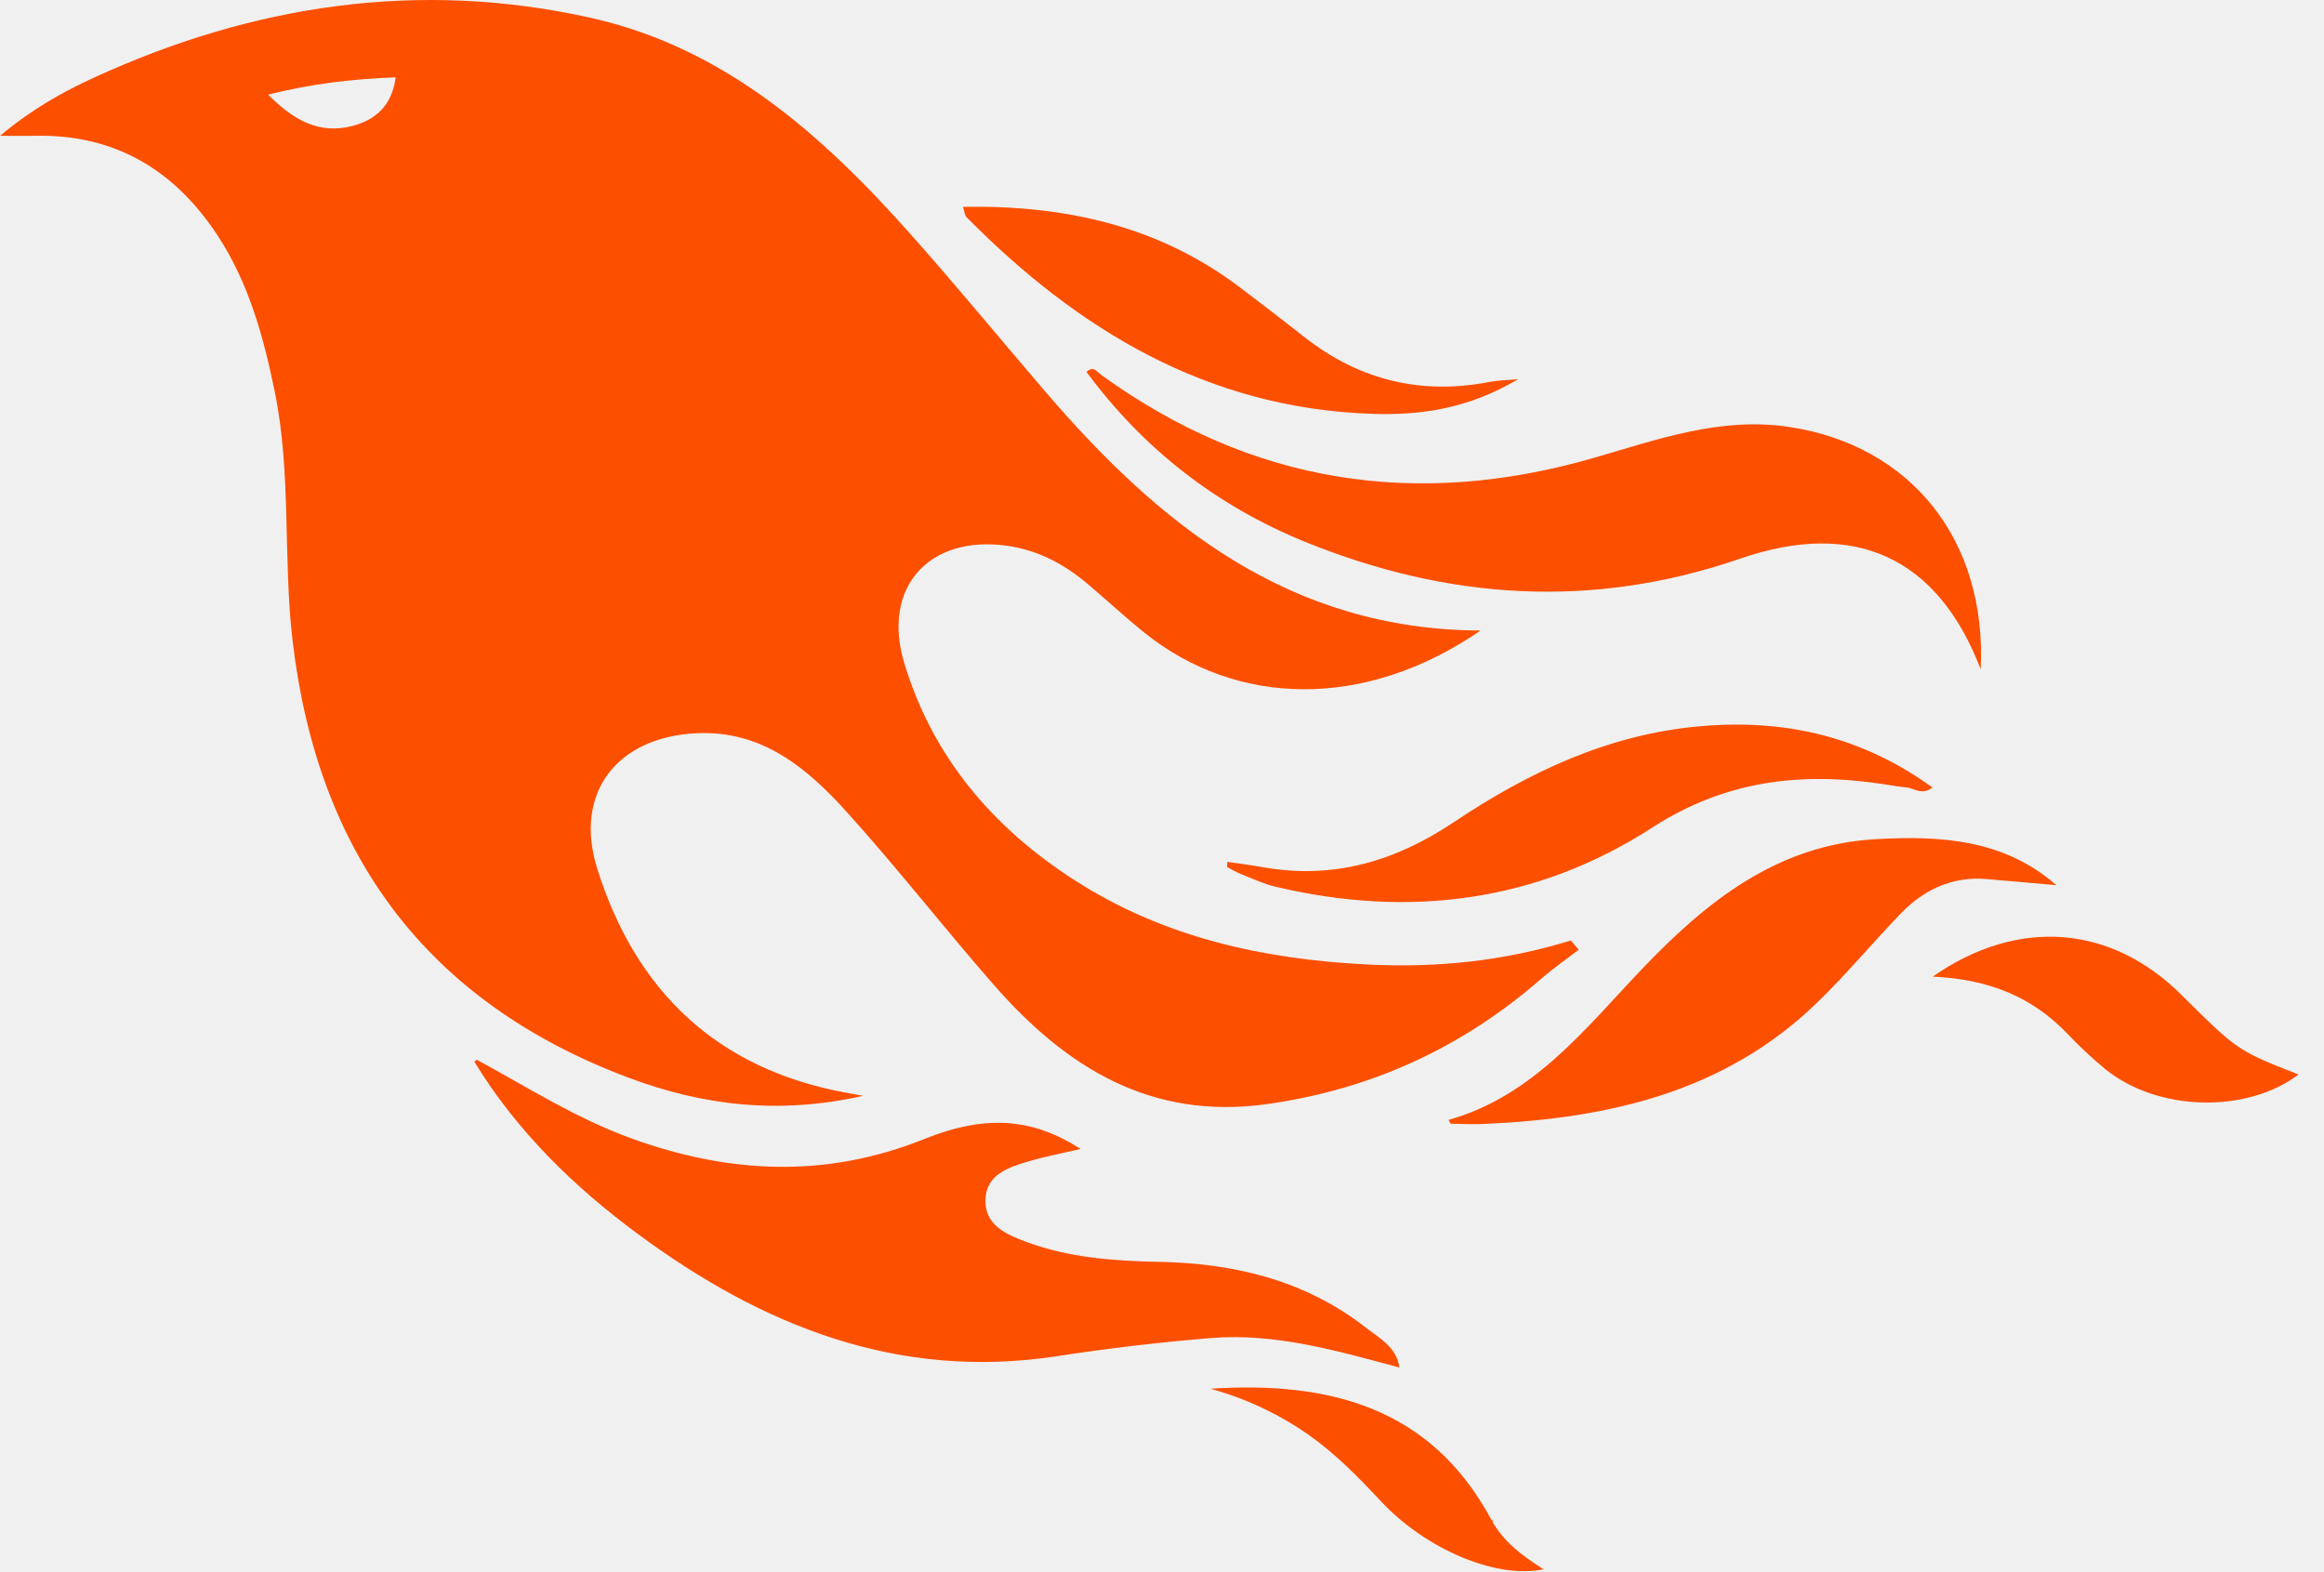
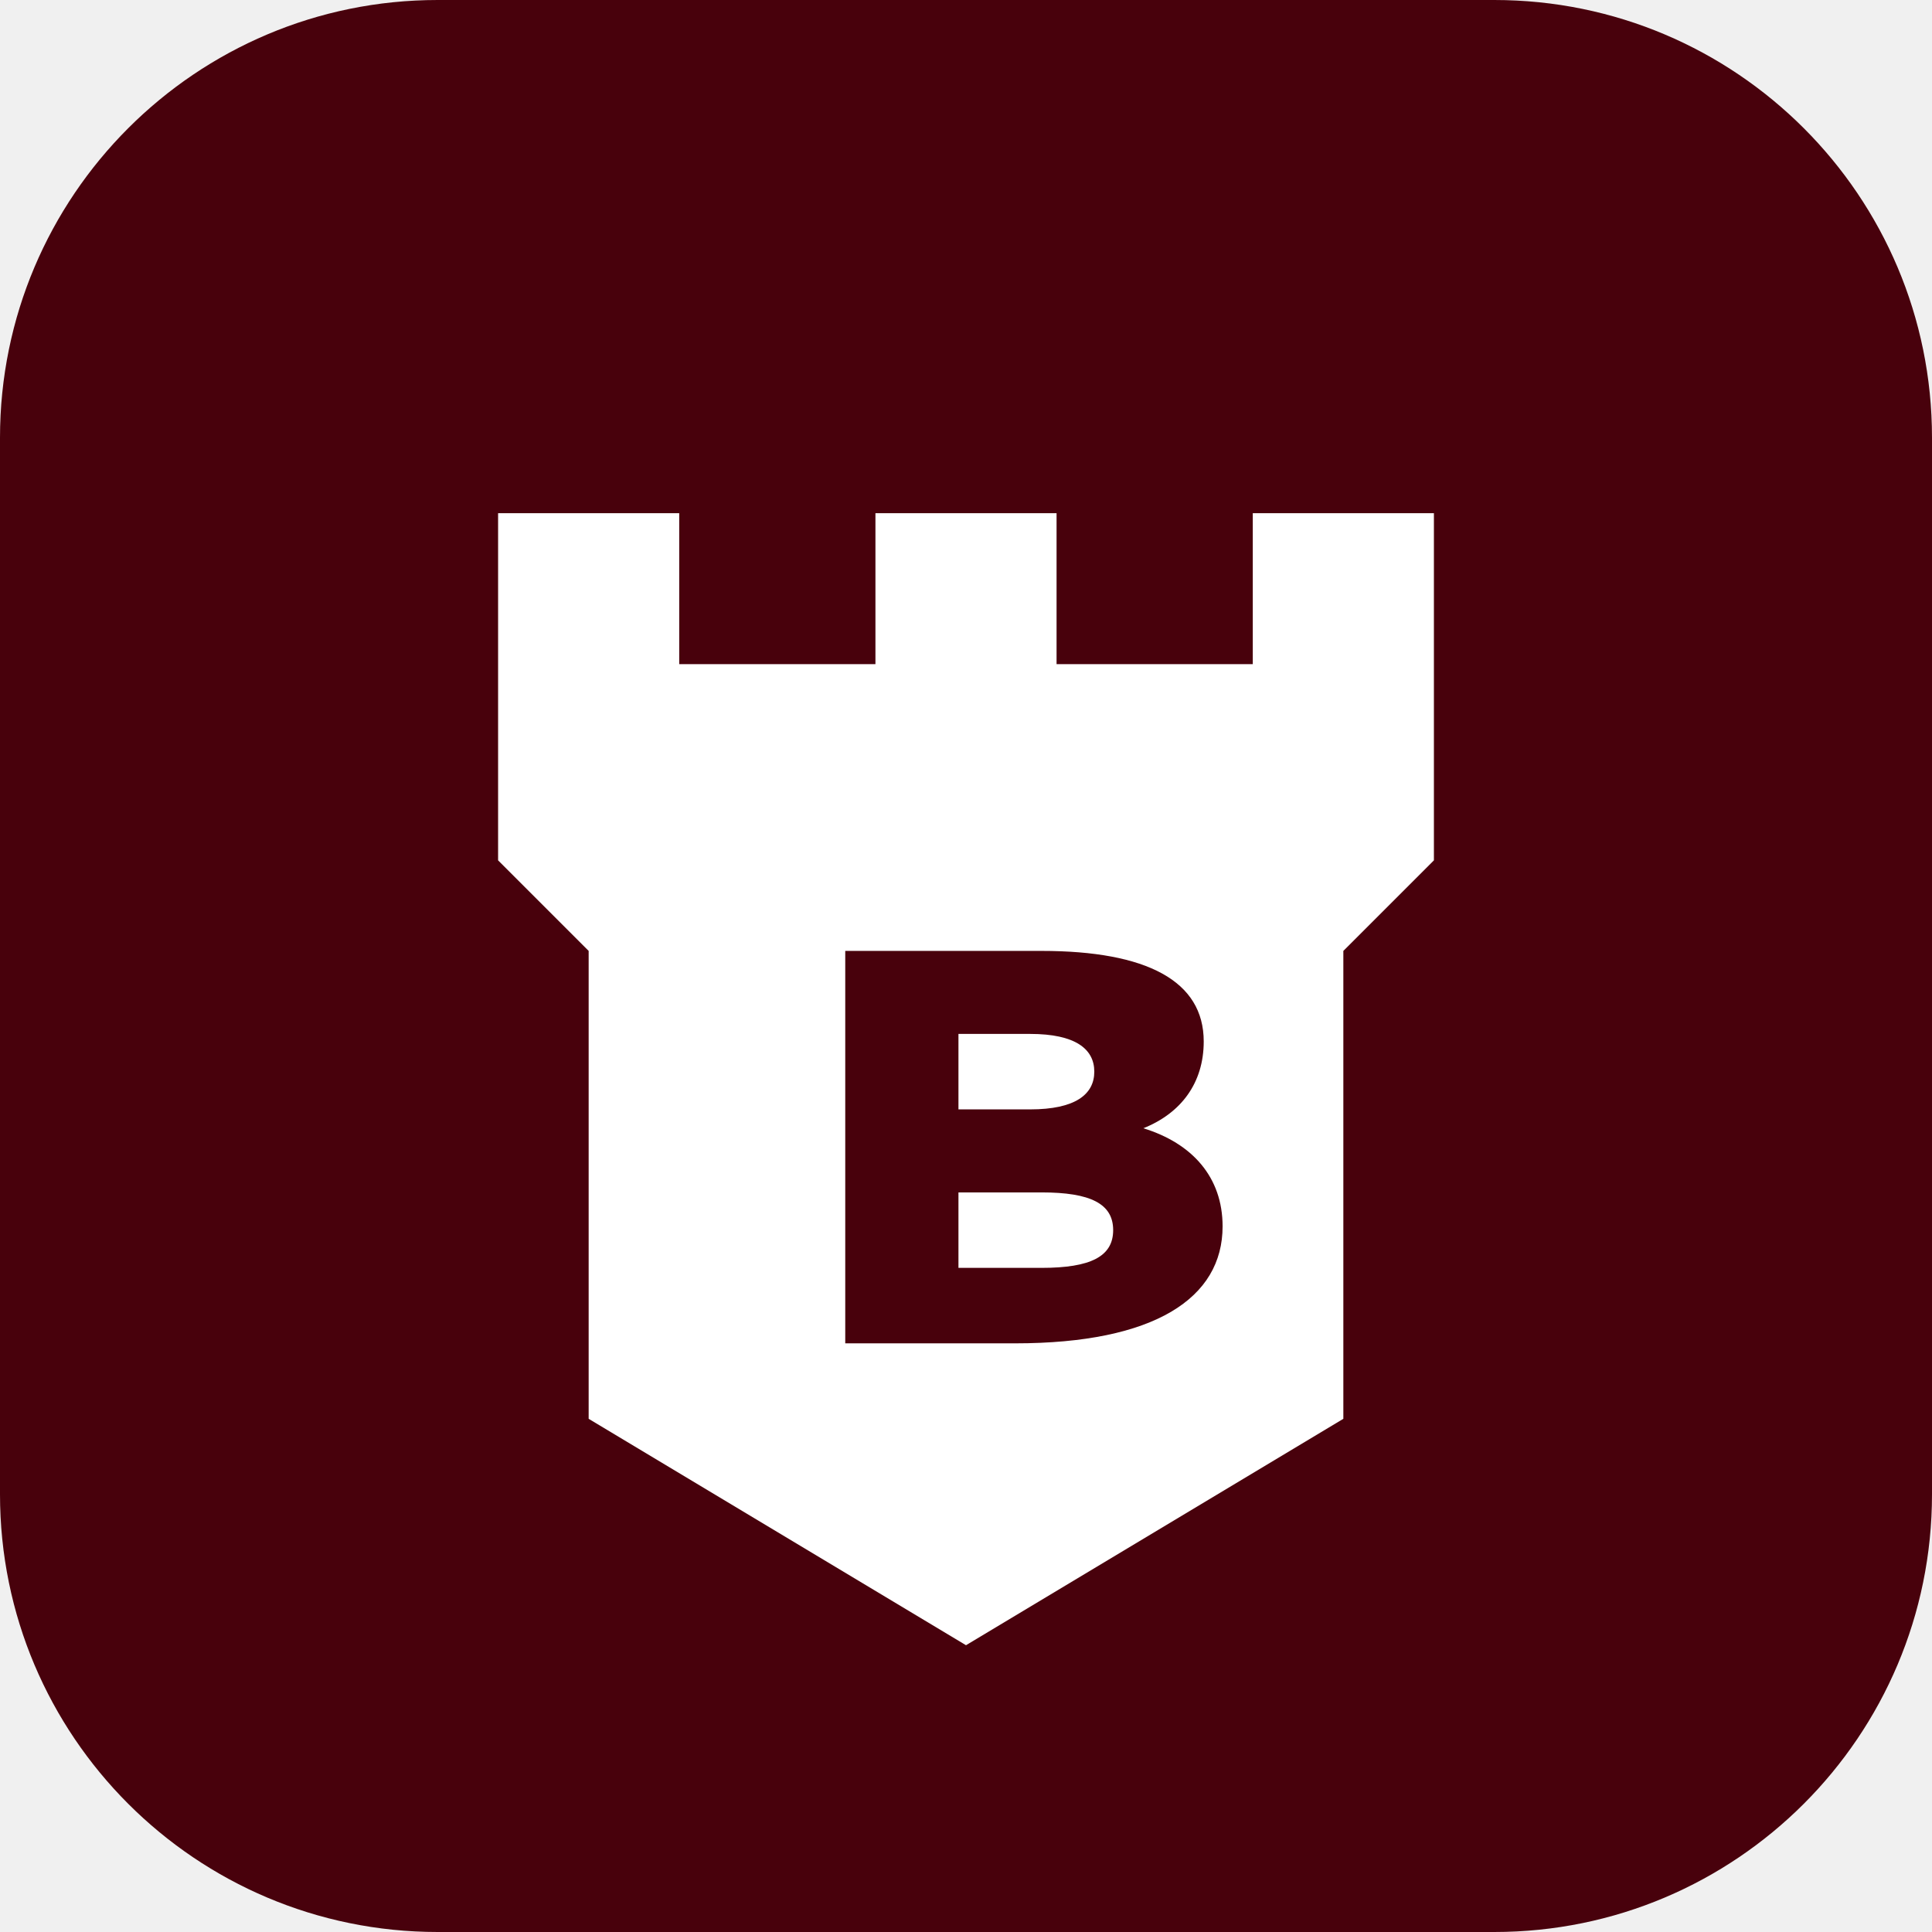
- <svg xmlns="http://www.w3.org/2000/svg" viewBox="0 0 71 48" fill="currentColor" aria-hidden="true">
-   <path d="m26.371 33.477-.552-.1c-3.92-.729-6.397-3.1-7.57-6.829-.733-2.324.597-4.035 3.035-4.148 1.995-.092 3.362 1.055 4.57 2.39 1.557 1.72 2.984 3.558 4.514 5.305 2.202 2.515 4.797 4.134 8.347 3.634 3.183-.448 5.958-1.725 8.371-3.828.363-.316.761-.592 1.144-.886l-.241-.284c-2.027.63-4.093.841-6.205.735-3.195-.16-6.24-.828-8.964-2.582-2.486-1.601-4.319-3.746-5.19-6.611-.704-2.315.736-3.934 3.135-3.6.948.133 1.746.56 2.463 1.165.583.493 1.143 1.015 1.738 1.493 2.8 2.25 6.712 2.375 10.265-.068-5.842-.026-9.817-3.24-13.308-7.313-1.366-1.594-2.7-3.216-4.095-4.785-2.698-3.036-5.692-5.71-9.79-6.623C12.8-.623 7.745.14 2.893 2.361 1.926 2.804.997 3.319 0 4.149c.494 0 .763.006 1.032 0 2.446-.064 4.28 1.023 5.602 3.024.962 1.457 1.415 3.104 1.761 4.798.513 2.515.247 5.078.544 7.605.761 6.494 4.08 11.026 10.26 13.346 2.267.852 4.591 1.135 7.172.555ZM10.751 3.852c-.976.246-1.756-.148-2.56-.962 1.377-.343 2.592-.476 3.897-.528-.107.848-.607 1.306-1.336 1.49Zm32.002 37.924c-.085-.626-.62-.901-1.04-1.228-1.857-1.446-4.03-1.958-6.333-2-1.375-.026-2.735-.128-4.031-.61-.595-.22-1.26-.505-1.244-1.272.015-.78.693-1 1.31-1.184.505-.15 1.026-.247 1.6-.382-1.46-.936-2.886-1.065-4.787-.3-2.993 1.202-5.943 1.06-8.926-.017-1.684-.608-3.179-1.563-4.735-2.408l-.077.057c1.29 2.115 3.034 3.817 5.004 5.271 3.793 2.8 7.936 4.471 12.784 3.73A66.714 66.714 0 0 1 37 40.877c1.98-.16 3.866.398 5.753.899Zm-9.14-30.345c-.105-.076-.206-.266-.42-.069 1.745 2.36 3.985 4.098 6.683 5.193 4.354 1.767 8.773 2.07 13.293.51 3.51-1.21 6.033-.028 7.343 3.38.19-3.955-2.137-6.837-5.843-7.401-2.084-.318-4.01.373-5.962.94-5.434 1.575-10.485.798-15.094-2.553Zm27.085 15.425c.708.059 1.416.123 2.124.185-1.6-1.405-3.55-1.517-5.523-1.404-3.003.17-5.167 1.903-7.14 3.972-1.739 1.824-3.31 3.87-5.903 4.604.043.078.054.117.066.117.35.005.699.021 1.047.005 3.768-.17 7.317-.965 10.14-3.7.89-.86 1.685-1.817 2.544-2.71.716-.746 1.584-1.159 2.645-1.07Zm-8.753-4.67c-2.812.246-5.254 1.409-7.548 2.943-1.766 1.18-3.654 1.738-5.776 1.37-.374-.066-.75-.114-1.124-.17l-.013.156c.135.07.265.151.405.207.354.14.702.308 1.07.395 4.083.971 7.992.474 11.516-1.803 2.221-1.435 4.521-1.707 7.013-1.336.252.038.503.083.756.107.234.022.479.255.795.003-2.179-1.574-4.526-2.096-7.094-1.872Zm-10.049-9.544c1.475.051 2.943-.142 4.486-1.059-.452.04-.643.04-.827.076-2.126.424-4.033-.04-5.733-1.383-.623-.493-1.257-.974-1.889-1.457-2.503-1.914-5.374-2.555-8.514-2.5.05.154.054.26.108.315 3.417 3.455 7.371 5.836 12.369 6.008Zm24.727 17.731c-2.114-2.097-4.952-2.367-7.578-.537 1.738.078 3.043.632 4.101 1.728a13 13 0 0 0 1.182 1.106c1.6 1.29 4.311 1.352 5.896.155-1.861-.726-1.861-.726-3.601-2.452Zm-21.058 16.06c-1.858-3.46-4.981-4.24-8.59-4.008a9.667 9.667 0 0 1 2.977 1.39c.84.586 1.547 1.311 2.243 2.055 1.38 1.473 3.534 2.376 4.962 2.07-.656-.412-1.238-.848-1.592-1.507Zl-.006.006-.036-.004.021.018.012.053Za.127.127 0 0 0 .015.043c.005.008.038 0 .058-.002Zl-.008.01.005.026.024.014Z" fill="#FD4F00" />
+ <svg xmlns="http://www.w3.org/2000/svg" viewBox="0 0 512 512">
+   <rect width="512" height="512" rx="116" fill="#48010c" />
+   <path fill="#fff" fill-rule="evenodd" d="M132 136h48v40h52v-40h48v40h52v-40h48v92l-24 24v124l-100 60-100-60V252l-24-24V136zm92 116v104h45c37 0 55-12 55-31 0-13-8-22-21-26 10-4 16-12 16-23 0-16-15-24-43-24h-52zm30 22h19c12 0 17 4 17 10s-5 10-17 10h-19v-20zm0 42h22c13 0 19 3 19 10s-6 10-19 10h-22v-20z" />
</svg>
